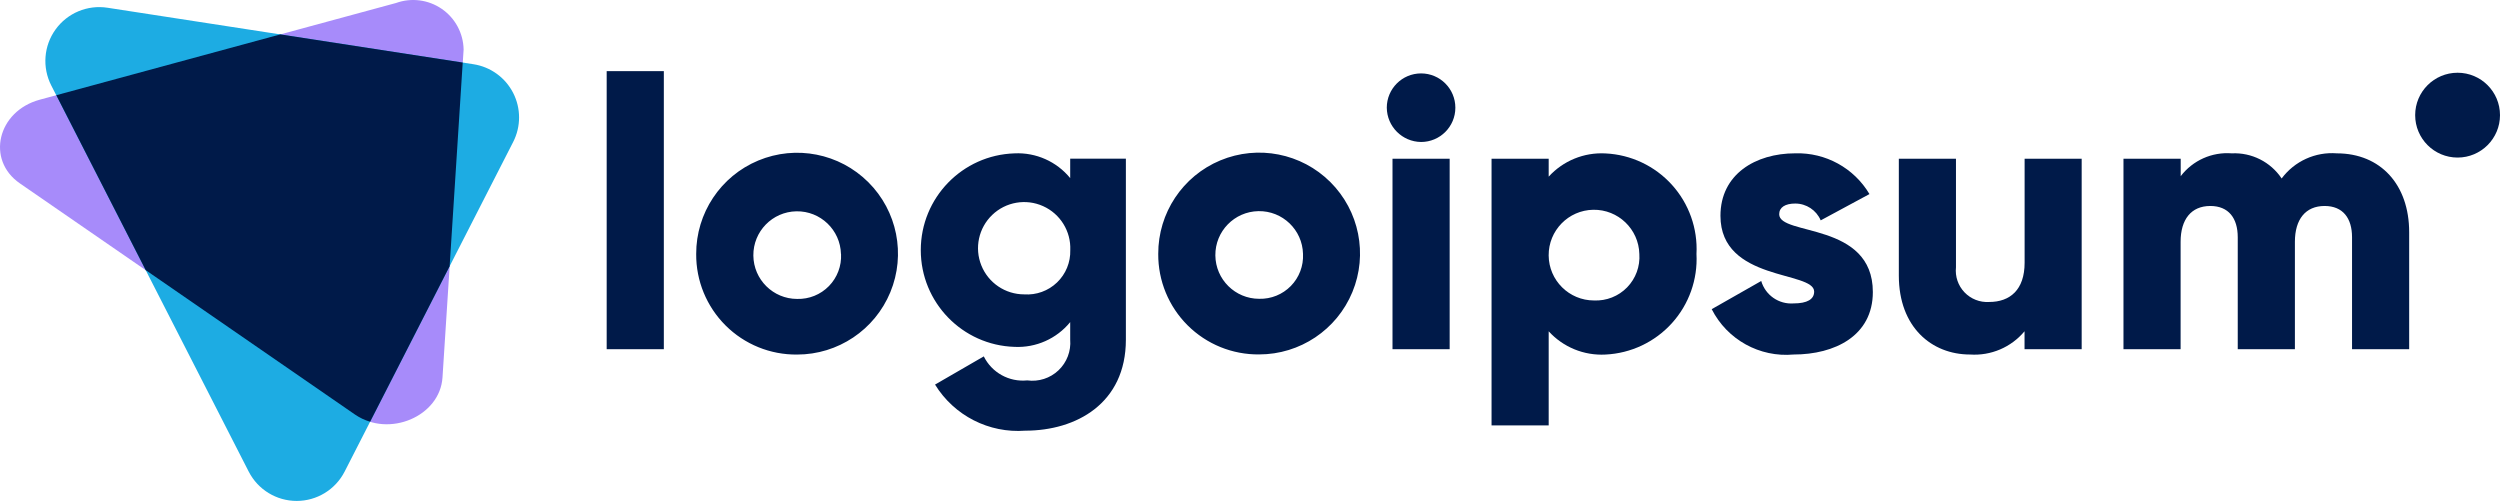
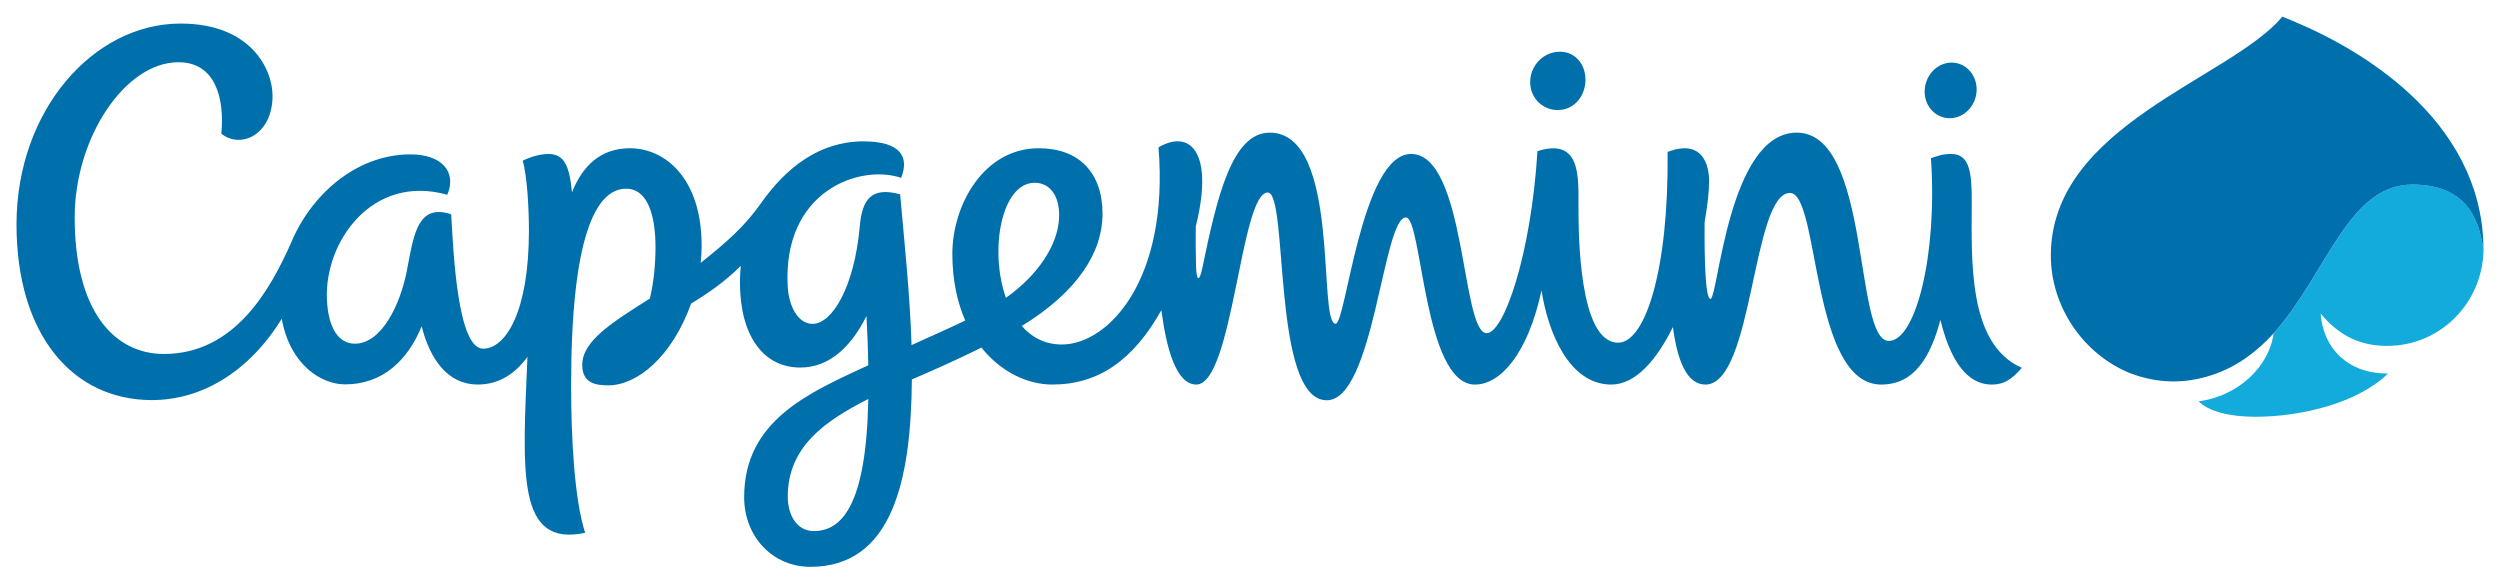
- <svg xmlns="http://www.w3.org/2000/svg" height="26.811" width="133.802" version="1.1" viewBox="0 0 133.802 26.811" id="logoipsum">
-   <defs id="defs25" />
-   <path id="path2" fill="#A78BFA" d="M 19.003,22.189 1.063,9.814 c -1.818,-1.254 -1.2,-3.865 1.067,-4.479 L 21.197,0.16 a 2.7,2.7 0 0 1 3.616,2.492 l -1.13,17.549 c -0.134,2.083 -2.862,3.242 -4.68,1.988 z" />
-   <path id="path4" fill="#1dace3" d="M 13.313,25.244 2.744,4.575 a 2.883,2.883 0 0 1 3.007,-4.161 L 25.338,3.437 a 2.883,2.883 0 0 1 2.127,4.162 l -9.023,17.646 a 2.883,2.883 0 0 1 -5.129,-10e-4 z" />
-   <path id="path6" fill="#001a49" d="m 24.765,3.348 -9.764,-1.507 -11.988,3.255 4.785,9.361 11.205,7.732 a 2.888,2.888 0 0 0 0.806,0.383 l 4.256,-8.323 z" />
-   <path id="path8" fill="#001a49" d="m 74.222,5.764 a 1.835,1.835 0 1 1 1.835,1.835 1.854,1.854 0 0 1 -1.835,-1.835 z m 0.306,2.732 h 3.059 V 18.69 h -3.059 z" />
-   <path id="path10" fill="#001a49" d="m 90.797,13.593 a 5.119,5.119 0 0 1 -4.872,5.383 3.829,3.829 0 0 1 -3.038,-1.244 v 5.036 h -3.058 V 8.496 h 3.058 v 0.958 a 3.829,3.829 0 0 1 3.038,-1.243 5.118,5.118 0 0 1 4.872,5.382 z m -3.058,0 a 2.427,2.427 0 1 0 -2.426,2.488 2.327,2.327 0 0 0 2.426,-2.488 z" />
-   <path id="path12" fill="#001a49" d="m 100.236,15.63 c 0,2.345 -2.039,3.344 -4.241,3.344 a 4.463,4.463 0 0 1 -4.383,-2.427 l 2.65,-1.508 a 1.675,1.675 0 0 0 1.733,1.2 c 0.734,0 1.1,-0.225 1.1,-0.632 0,-1.122 -5.015,-0.53 -5.015,-4.058 0,-2.222 1.875,-3.343 4,-3.343 a 4.46,4.46 0 0 1 3.975,2.181 l -2.609,1.407 a 1.481,1.481 0 0 0 -1.366,-0.9 c -0.53,0 -0.856,0.2 -0.856,0.571 -0.003,1.17 5.012,0.395 5.012,4.165 z" />
-   <path id="path14" fill="#001a49" d="M 111.413,8.496 V 18.69 h -3.058 v -0.96 a 3.489,3.489 0 0 1 -2.916,1.244 c -2.059,0 -3.812,-1.468 -3.812,-4.221 V 8.496 h 3.058 v 5.811 a 1.681,1.681 0 0 0 1.774,1.855 c 1.121,0 1.9,-0.652 1.9,-2.1 V 8.496 Z" />
-   <path id="path16" fill="#001a49" d="m 128.941,12.43 v 6.26 h -3.058 v -5.994 c 0,-1.019 -0.49,-1.672 -1.468,-1.672 -1.02,0 -1.59,0.714 -1.59,1.917 v 5.749 h -3.059 v -5.994 c 0,-1.019 -0.489,-1.672 -1.468,-1.672 -1.019,0 -1.59,0.714 -1.59,1.917 v 5.749 h -3.058 V 8.496 h 3.063 v 0.934 a 3.129,3.129 0 0 1 2.732,-1.223 3.034,3.034 0 0 1 2.671,1.345 3.359,3.359 0 0 1 2.957,-1.345 c 2.34,0.004 3.868,1.675 3.868,4.223 z" />
-   <circle id="circle18" fill="#001a49" r="2.27" cy="6.163" cx="131.532" />
-   <path id="path20" fill="#001a49" d="m 32.47,3.807 h 3.059 V 18.69 h -3.059 z m 4.791,9.786 a 5.4,5.4 0 1 1 5.4,5.383 5.343,5.343 0 0 1 -5.4,-5.383 z m 7.748,0 a 2.345,2.345 0 1 0 -2.345,2.406 2.287,2.287 0 0 0 2.349,-2.406 z m 15.249,-5.1 v 9.685 c 0,3.425 -2.671,4.872 -5.382,4.872 a 5.212,5.212 0 0 1 -4.832,-2.467 l 2.609,-1.509 a 2.331,2.331 0 0 0 2.325,1.285 2.032,2.032 0 0 0 2.3,-2.181 v -0.938 a 3.622,3.622 0 0 1 -2.977,1.325 5.181,5.181 0 0 1 0,-10.357 3.622,3.622 0 0 1 2.977,1.325 v -1.04 z m -2.976,4.893 a 2.47,2.47 0 1 0 -2.469,2.369 2.308,2.308 0 0 0 2.469,-2.366 z m 4.708,0.2 a 5.4,5.4 0 1 1 5.4,5.383 5.343,5.343 0 0 1 -5.4,-5.376 z m 7.748,0 a 2.346,2.346 0 1 0 -2.345,2.406 2.287,2.287 0 0 0 2.345,-2.399 z" />
+ <svg xmlns="http://www.w3.org/2000/svg" version="1.1" id="svg3709" width="1024" height="239" viewBox="-1.067 -1.067 161.582 37.69">
+   <defs id="defs3711" />
+   <path id="path3676" style="fill:#12abdb;fill-opacity:1;fill-rule:evenodd;stroke:none" d="m 153.218,21.278 c 3.496,0 6.196,-2.846 6.231,-6.225 -0.245,-1.475 -0.762,-4.204 -4.585,-4.204 -4.19,0 -5.576,5.849 -8.985,9.624 -0.274,2.144 -2.305,4.062 -4.839,4.385 0.62,0.649 2.002,1.001 3.652,1.001 3.018,0 6.67,-0.909 8.584,-2.799 -2.554,0.035 -4.194,-1.606 -4.355,-3.876 1.245,1.509 2.651,2.094 4.296,2.094" />
+   <path id="path3678" style="fill:#0070ad;fill-opacity:1;fill-rule:evenodd;stroke:none" d="m 126.373,11.972 c 0,-1.86 -0.113,-3.1 -1.329,-3.1 -0.556,0 -0.825,0.113 -1.309,0.273 0.43,6.28 -0.991,11.812 -2.724,11.812 -2.271,0 -1.139,-13.463 -5.947,-13.463 -4.439,0 -5.079,10.748 -5.581,10.748 -0.343,0 -0.395,-2.822 -0.376,-4.976 0.186,-1.03 0.289,-1.958 0.289,-2.661 0,-1 -0.41,-2.729 -2.681,-1.865 0.079,7.686 -1.46,12.329 -3.194,12.329 -2.539,0 -2.567,-6.968 -2.567,-8.886 0,-1.875 0.136,-4.38 -2.651,-3.491 -0.415,6.704 -2.174,11.762 -3.281,11.762 -1.651,0 -1.319,-11.581 -4.889,-11.581 -3.212,0 -4.204,10.971 -4.872,10.971 -1.196,0 0.376,-12.349 -4.263,-12.349 -2.431,0 -3.399,4.121 -4.351,8.735 -0.185,0.894 -0.375,0.924 -0.41,-0.087 -0.024,-0.859 -0.029,-1.724 -0.019,-2.583 1.166,-4.639 -0.259,-6.353 -2.408,-5.117 0.694,8.56 -3.237,12.744 -6.25,12.744 -1.089,0 -1.949,-0.464 -2.587,-1.196 3.612,-2.216 5.219,-4.76 5.219,-7.246 0,-2.69 -1.548,-4.242 -4.116,-4.242 -3.584,0 -5.59,3.691 -5.59,6.831 0,1.689 0.318,3.125 0.835,4.306 -1.231,0.586 -2.393,1.094 -3.473,1.586 -0.098,-3.228 -0.459,-6.615 -0.736,-9.745 -1.91,-0.527 -2.466,0.39 -2.612,2.089 -0.343,3.877 -1.778,6.285 -3.047,6.285 -0.953,0 -1.538,-1.163 -1.606,-2.397 -0.356,-6.216 4.688,-7.945 7.329,-7.041 0.547,-1.373 -0.054,-2.359 -2.436,-2.359 -2.886,0 -5.044,1.754 -6.626,4.004 -1.054,1.5 -2.275,2.564 -3.896,3.849 0.044,-0.366 0.064,-0.738 0.064,-1.104 0,-4.38 -2.374,-6.304 -4.639,-6.304 -1.875,0 -3.056,1.123 -3.74,2.851 -0.166,-1.734 -0.512,-2.48 -1.519,-2.48 -0.43,0 -1.03,0.121 -1.67,0.434 0.292,0.968 0.405,3.111 0.405,4.518 0,5.268 -1.509,7.631 -2.959,7.631 -1.66,0 -1.924,-6.25 -2.065,-8.681 -0.259,-0.098 -0.532,-0.151 -0.811,-0.151 -1.504,0 -1.699,2.016 -2.07,3.871 -0.41,2.056 -1.591,4.639 -3.345,4.639 -1.059,0 -1.724,-1.02 -1.806,-2.856 -0.171,-3.725 2.93,-8.14 7.779,-6.768 0.634,-1.484 -0.362,-2.612 -2.374,-2.612 -3.545,0 -6.475,2.651 -7.754,5.791 -1.299,2.881 -3.57,7.11 -8.189,7.11 C 6.26,21.797 3.76,18.95 3.76,12.979 c 0,-5.146 3.246,-10.035 6.709,-10.035 2.421,0 2.984,2.384 2.769,4.62 1.255,1.005 3.31,0.067 3.31,-2.446 0,-1.734 -1.406,-4.674 -5.951,-4.674 C 4.971,0.444 0,6.055 0,13.422 0,20.561 3.623,24.78 8.75,24.78 c 3.237,0 6.289,-1.845 8.394,-5.254 0.532,2.984 2.564,4.239 4.086,4.239 2.466,0 4.077,-1.597 4.956,-3.755 0.547,2.163 1.704,3.765 3.629,3.765 1.353,0 2.411,-0.689 3.208,-1.788 -0.318,7.519 -0.713,12.314 3.73,11.373 -0.688,-2.139 -0.907,-6.031 -0.907,-9.527 0,-9.565 1.577,-12.714 3.555,-12.714 1.435,0 1.899,1.825 1.899,3.774 0,1.045 -0.102,2.246 -0.366,3.325 -2.431,1.534 -4.37,2.745 -4.37,4.282 0,1.216 0.904,1.327 1.685,1.327 1.865,0 4.111,-1.83 5.351,-5.282 1.084,-0.659 2.172,-1.411 3.212,-2.436 -0.034,0.351 -0.054,0.703 -0.054,1.064 0,3.428 1.499,5.504 3.896,5.504 1.88,0 3.286,-1.334 4.282,-3.33 0.064,1.151 0.102,2.211 0.117,3.183 -3.809,1.764 -8.023,3.55 -8.023,8.521 0,2.572 1.855,4.506 4.272,4.506 5.308,0 6.519,-5.6 6.567,-12.109 1.729,-0.748 3.013,-1.324 4.497,-2.061 1.269,1.593 2.998,2.389 4.58,2.389 2.993,0 5.244,-1.587 7.05,-4.805 0.318,2.446 0.953,4.805 2.256,4.805 2.373,0 2.856,-12.412 4.619,-12.412 1.353,0 0.245,13.428 3.814,13.428 3.056,0 3.627,-11.816 5.117,-11.816 1.055,0 1.133,10.801 4.463,10.801 1.636,0 3.414,-1.969 4.301,-6.09 0.42,2.745 1.802,6.09 4.508,6.09 1.577,0 2.935,-1.597 3.984,-3.716 0.289,2.183 0.904,3.716 2.1,3.716 3.11,0 3.007,-12.384 5.469,-12.384 1.919,0 1.329,12.384 5.899,12.384 2.172,0 3.203,-1.851 3.819,-4.18 0.839,3.422 2.201,4.18 3.315,4.18 0.708,0 1.245,-0.25 1.949,-1.085 -3.536,-1.532 -3.237,-7.114 -3.237,-10.717 m -74.844,21.27 c -1.099,0 -1.68,-1.045 -1.68,-2.223 0,-3.179 2.334,-4.862 5.205,-6.312 -0.128,6.942 -1.744,8.535 -3.525,8.535 m 14.277,-22.51 c 1.069,0 1.679,0.981 1.571,2.393 -0.121,1.655 -1.327,3.555 -3.428,5.044 -1.094,-3.115 -0.278,-7.436 1.856,-7.436 M 99.672,6.035 c 1.016,-0.034 1.729,-0.907 1.734,-1.948 0.01,-1.04 -0.699,-1.861 -1.719,-1.823 -1.02,0.035 -1.85,0.909 -1.855,1.949 -0.01,1.04 0.82,1.855 1.84,1.821 m 25.332,0.527 c 0.927,-0.034 1.685,-0.864 1.685,-1.855 0,-0.991 -0.743,-1.768 -1.67,-1.739 -0.929,0.034 -1.685,0.869 -1.69,1.86 -0.01,0.991 0.748,1.768 1.675,1.734 m 34.439,8.242 c -0.079,-3.926 -1.944,-7.236 -4.825,-9.879 -2.188,-1.996 -4.785,-3.515 -7.509,-4.657 -0.215,-0.092 -0.44,-0.181 -0.66,-0.269 -3.354,4.019 -14.965,7.016 -14.965,15.44 0,3.29 2.08,6.371 5.131,7.607 1.772,0.669 3.54,0.703 5.312,0.106 1.577,-0.517 2.871,-1.494 3.95,-2.68 3.409,-3.775 4.795,-9.619 8.98,-9.619 3.828,0 4.345,2.724 4.59,4.199 0,-0.01 0,-0.107 -0.01,-0.249" />
</svg>
